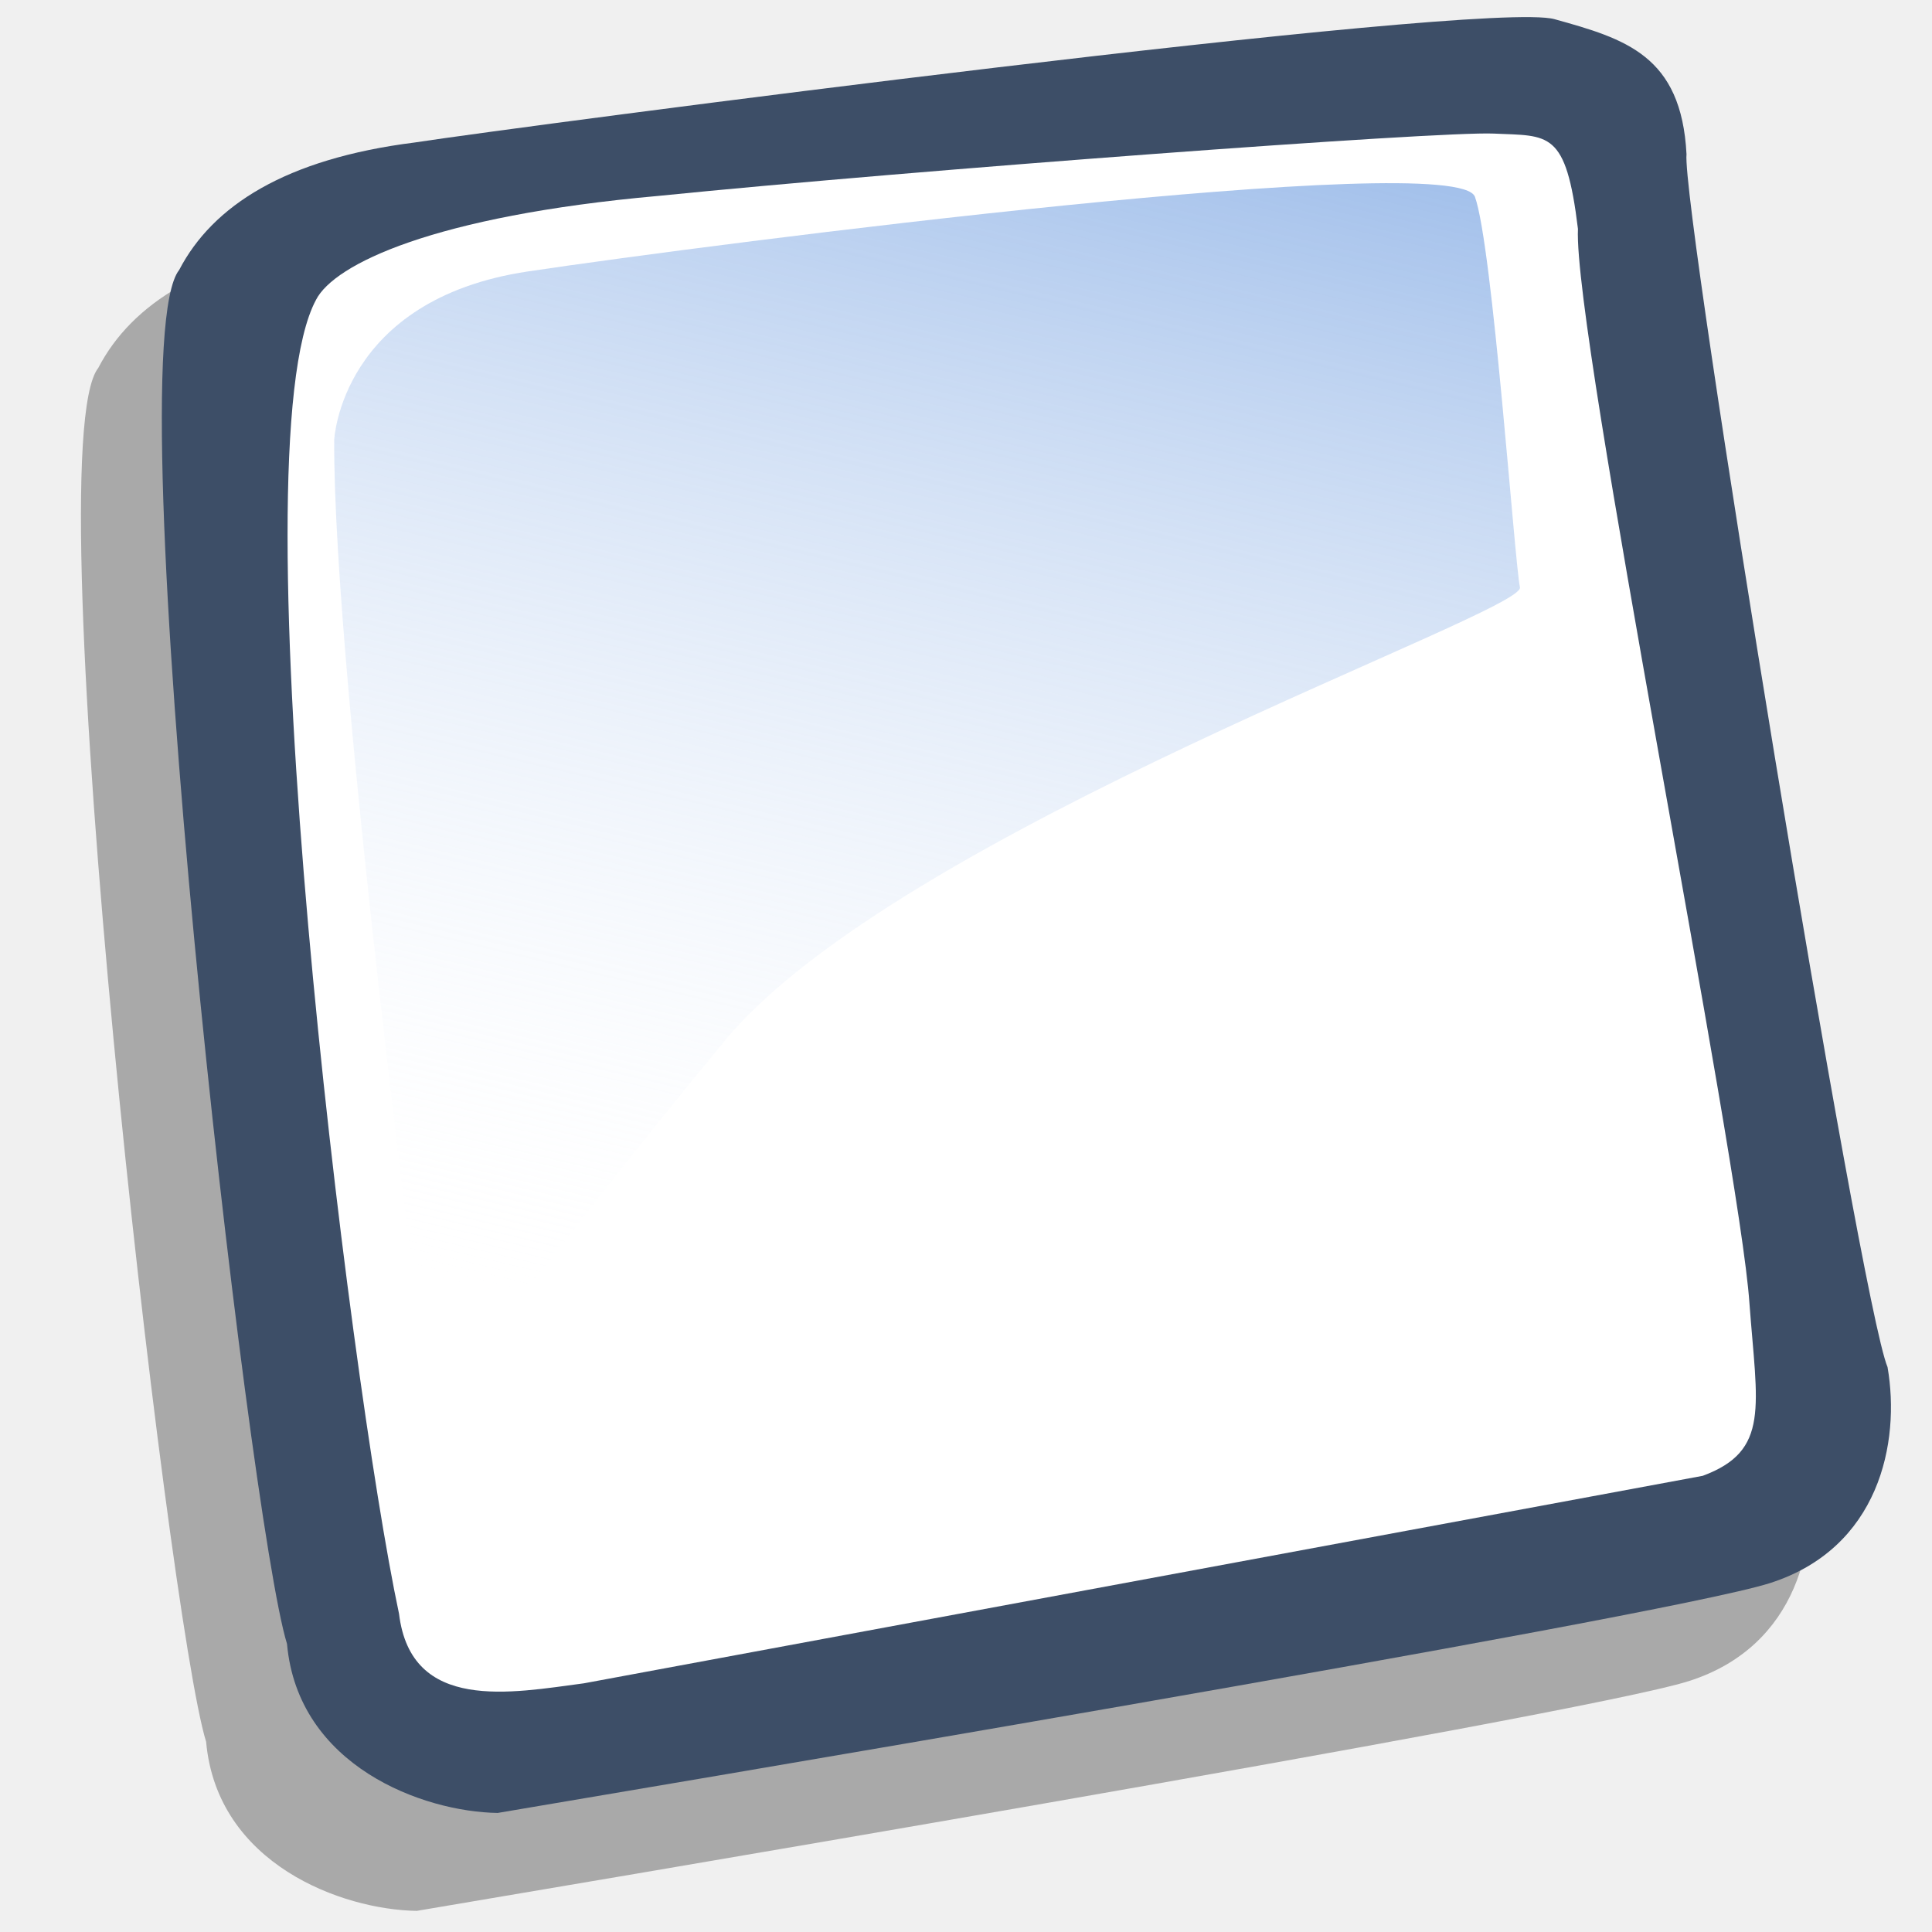
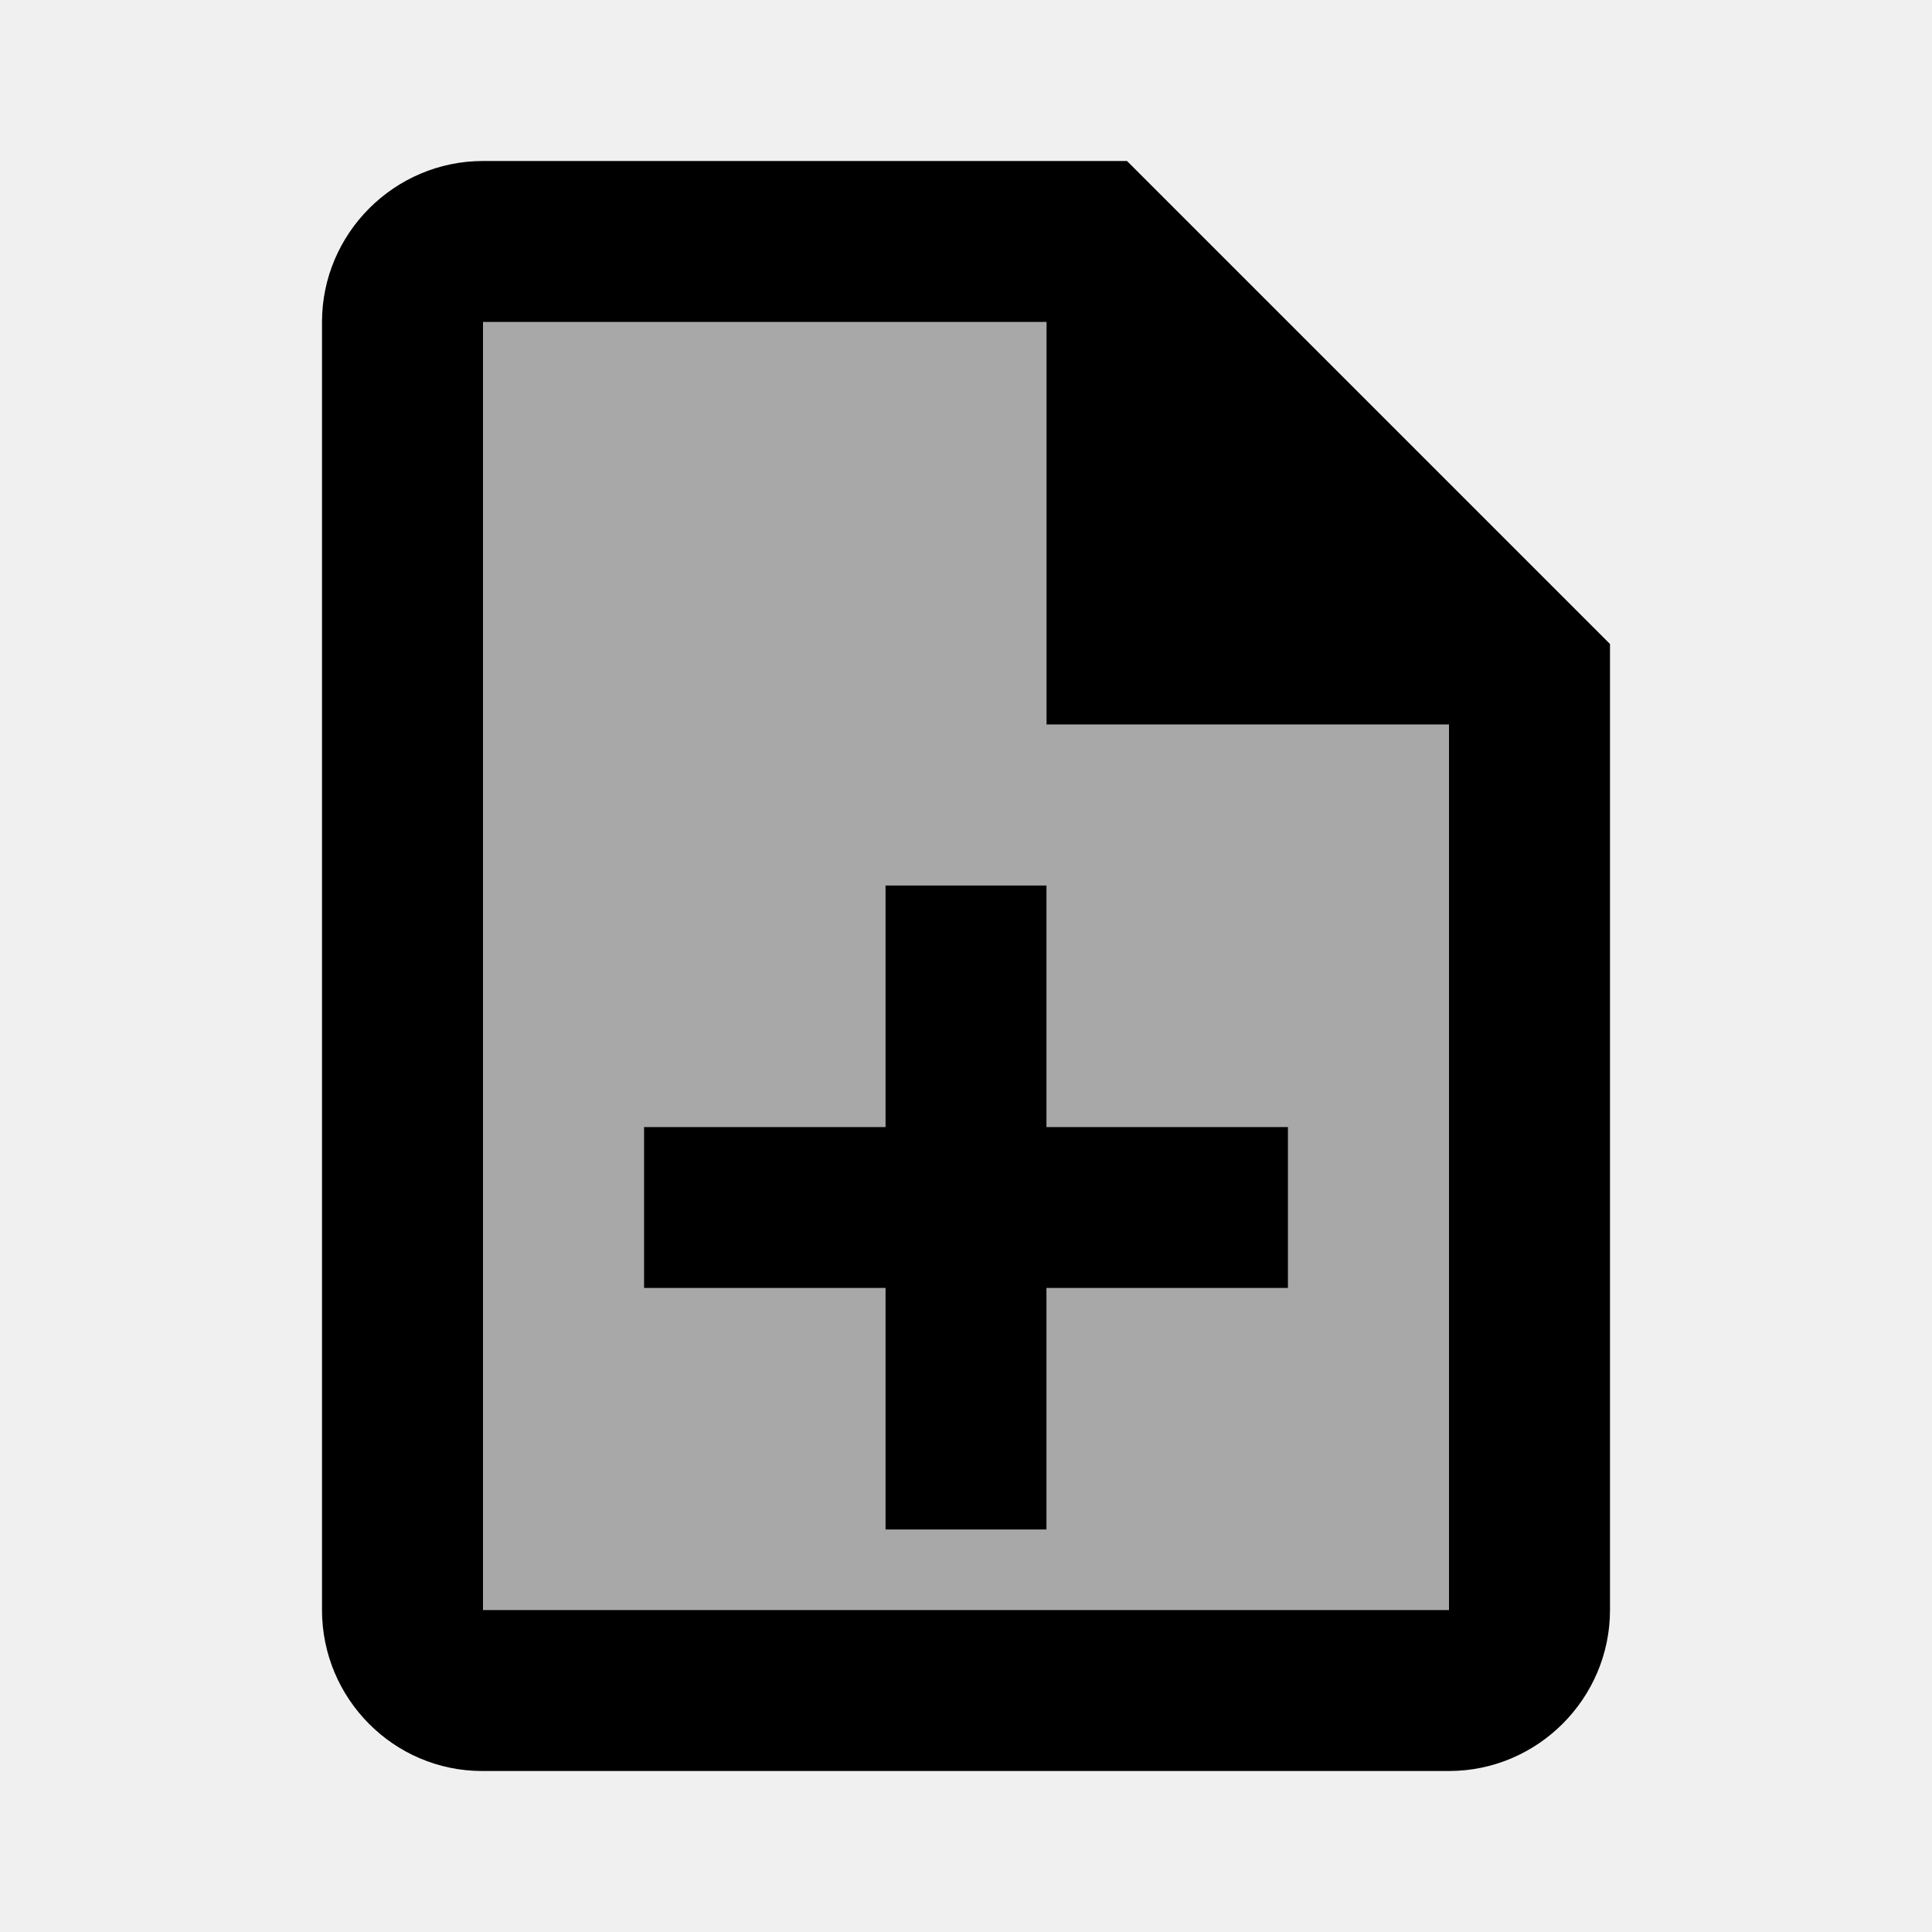
- <svg xmlns="http://www.w3.org/2000/svg" xmlns:xlink="http://www.w3.org/1999/xlink" id="svg604" width="90" height="90" version="1.0">
-   <defs id="defs606">
-     <linearGradient id="linearGradient612">
-       <stop style="stop-color:#7fa8e3;stop-opacity:0.741;" offset="0" id="stop613" />
-       <stop style="stop-color:#ffffff;stop-opacity:0;" offset="1" id="stop614" />
-     </linearGradient>
-     <linearGradient xlink:href="#linearGradient612" id="linearGradient615" x1="50.644" y1="5.368" x2="35.752" y2="68.044" gradientUnits="userSpaceOnUse" spreadMethod="pad" gradientTransform="matrix(0.960363,0,0,0.960363,3.800035,-1.156108)" />
-   </defs>
-   <path id="path2482" d="M 19.416,89.016 C 15.939,88.965 10.111,86.84 9.602,81.139 7.807,75.378 1.568,20.93 4.579,17.137 c 1.556,-2.986 4.943,-5.178 10.97,-5.937 4.931,-0.756 49.789,-6.661 53.096,-5.745 3.308,0.917 5.913,1.692 6.151,6.289 -0.245,2.5 8.087,53.496 9.365,56.503 0.61,3.522 -0.391,8.445 -5.492,10.066 -5.1,1.621 -55.227,10.014 -59.254,10.703 z" style="fill:#000000;fill-opacity:0.294;fill-rule:evenodd;stroke:none" />
-   <path style="fill:#3d4e67;fill-opacity:1;fill-rule:evenodd;stroke:none" d="M 23.185,84.454 C 19.708,84.403 13.879,82.278 13.37,76.577 11.576,70.816 5.336,16.368 8.347,12.575 c 1.556,-2.986 4.943,-5.178 10.97,-5.937 4.931,-0.756 49.789,-6.661 53.096,-5.745 3.308,0.917 5.913,1.692 6.151,6.289 -0.245,2.5 8.087,53.496 9.365,56.503 0.61,3.522 -0.391,8.445 -5.492,10.066 -5.1,1.621 -55.227,10.014 -59.254,10.703 z" id="path609" />
-   <path style="fill:#ffffff;fill-opacity:1;fill-rule:evenodd;stroke:none" d="m 27.201,78.415 c -3.371,0.445 -8.053,1.376 -8.612,-3.236 -2.329,-10.918 -7.669,-54.186 -3.864,-61.218 0.85,-1.653 5.464,-3.898 15.944,-4.835 11.91,-1.199 36.348,-3.022 38.92,-2.903 2.572,0.118 3.358,-0.173 3.918,4.439 -0.227,4.903 7.531,43.26 7.989,50.052 0.357,4.821 0.97,6.869 -2.176,8.035" id="path608" />
-   <path style="fill:url(#linearGradient615);fill-opacity:1;fill-rule:evenodd;stroke:none" d="m 15.569,20.49 c 0,0 0.303,-6.543 9.029,-7.846 8.726,-1.303 43.286,-5.744 44.11,-3.477 0.823,2.267 1.843,17.002 2.097,18.194 0.254,1.192 -29.001,11.385 -37.035,21.113 -8.033,9.728 -13.66,17.599 -13.66,17.599 0,0 -4.6,-34.308 -4.542,-45.583 z" id="path636" />
+ <svg xmlns="http://www.w3.org/2000/svg" height="24" viewBox="0 0 24 24" width="24">
+   <path d="M0 0h24v24H0V0z" fill="none" />
+   <path d="M13 4H6v16h12V9h-5V4zm3 10v2h-3v3h-2v-3H8v-2h3v-3h2v3h3z" opacity=".3" />
+   <path d="M13 11h-2v3H8v2h3v3h2v-3h3v-2h-3zm1-9H6c-1.1 0-2 .9-2 2v16c0 1.1.89 2 1.99 2H18c1.1 0 2-.9 2-2V8l-6-6zm4 18H6V4h7v5h5v11z" />
</svg>
